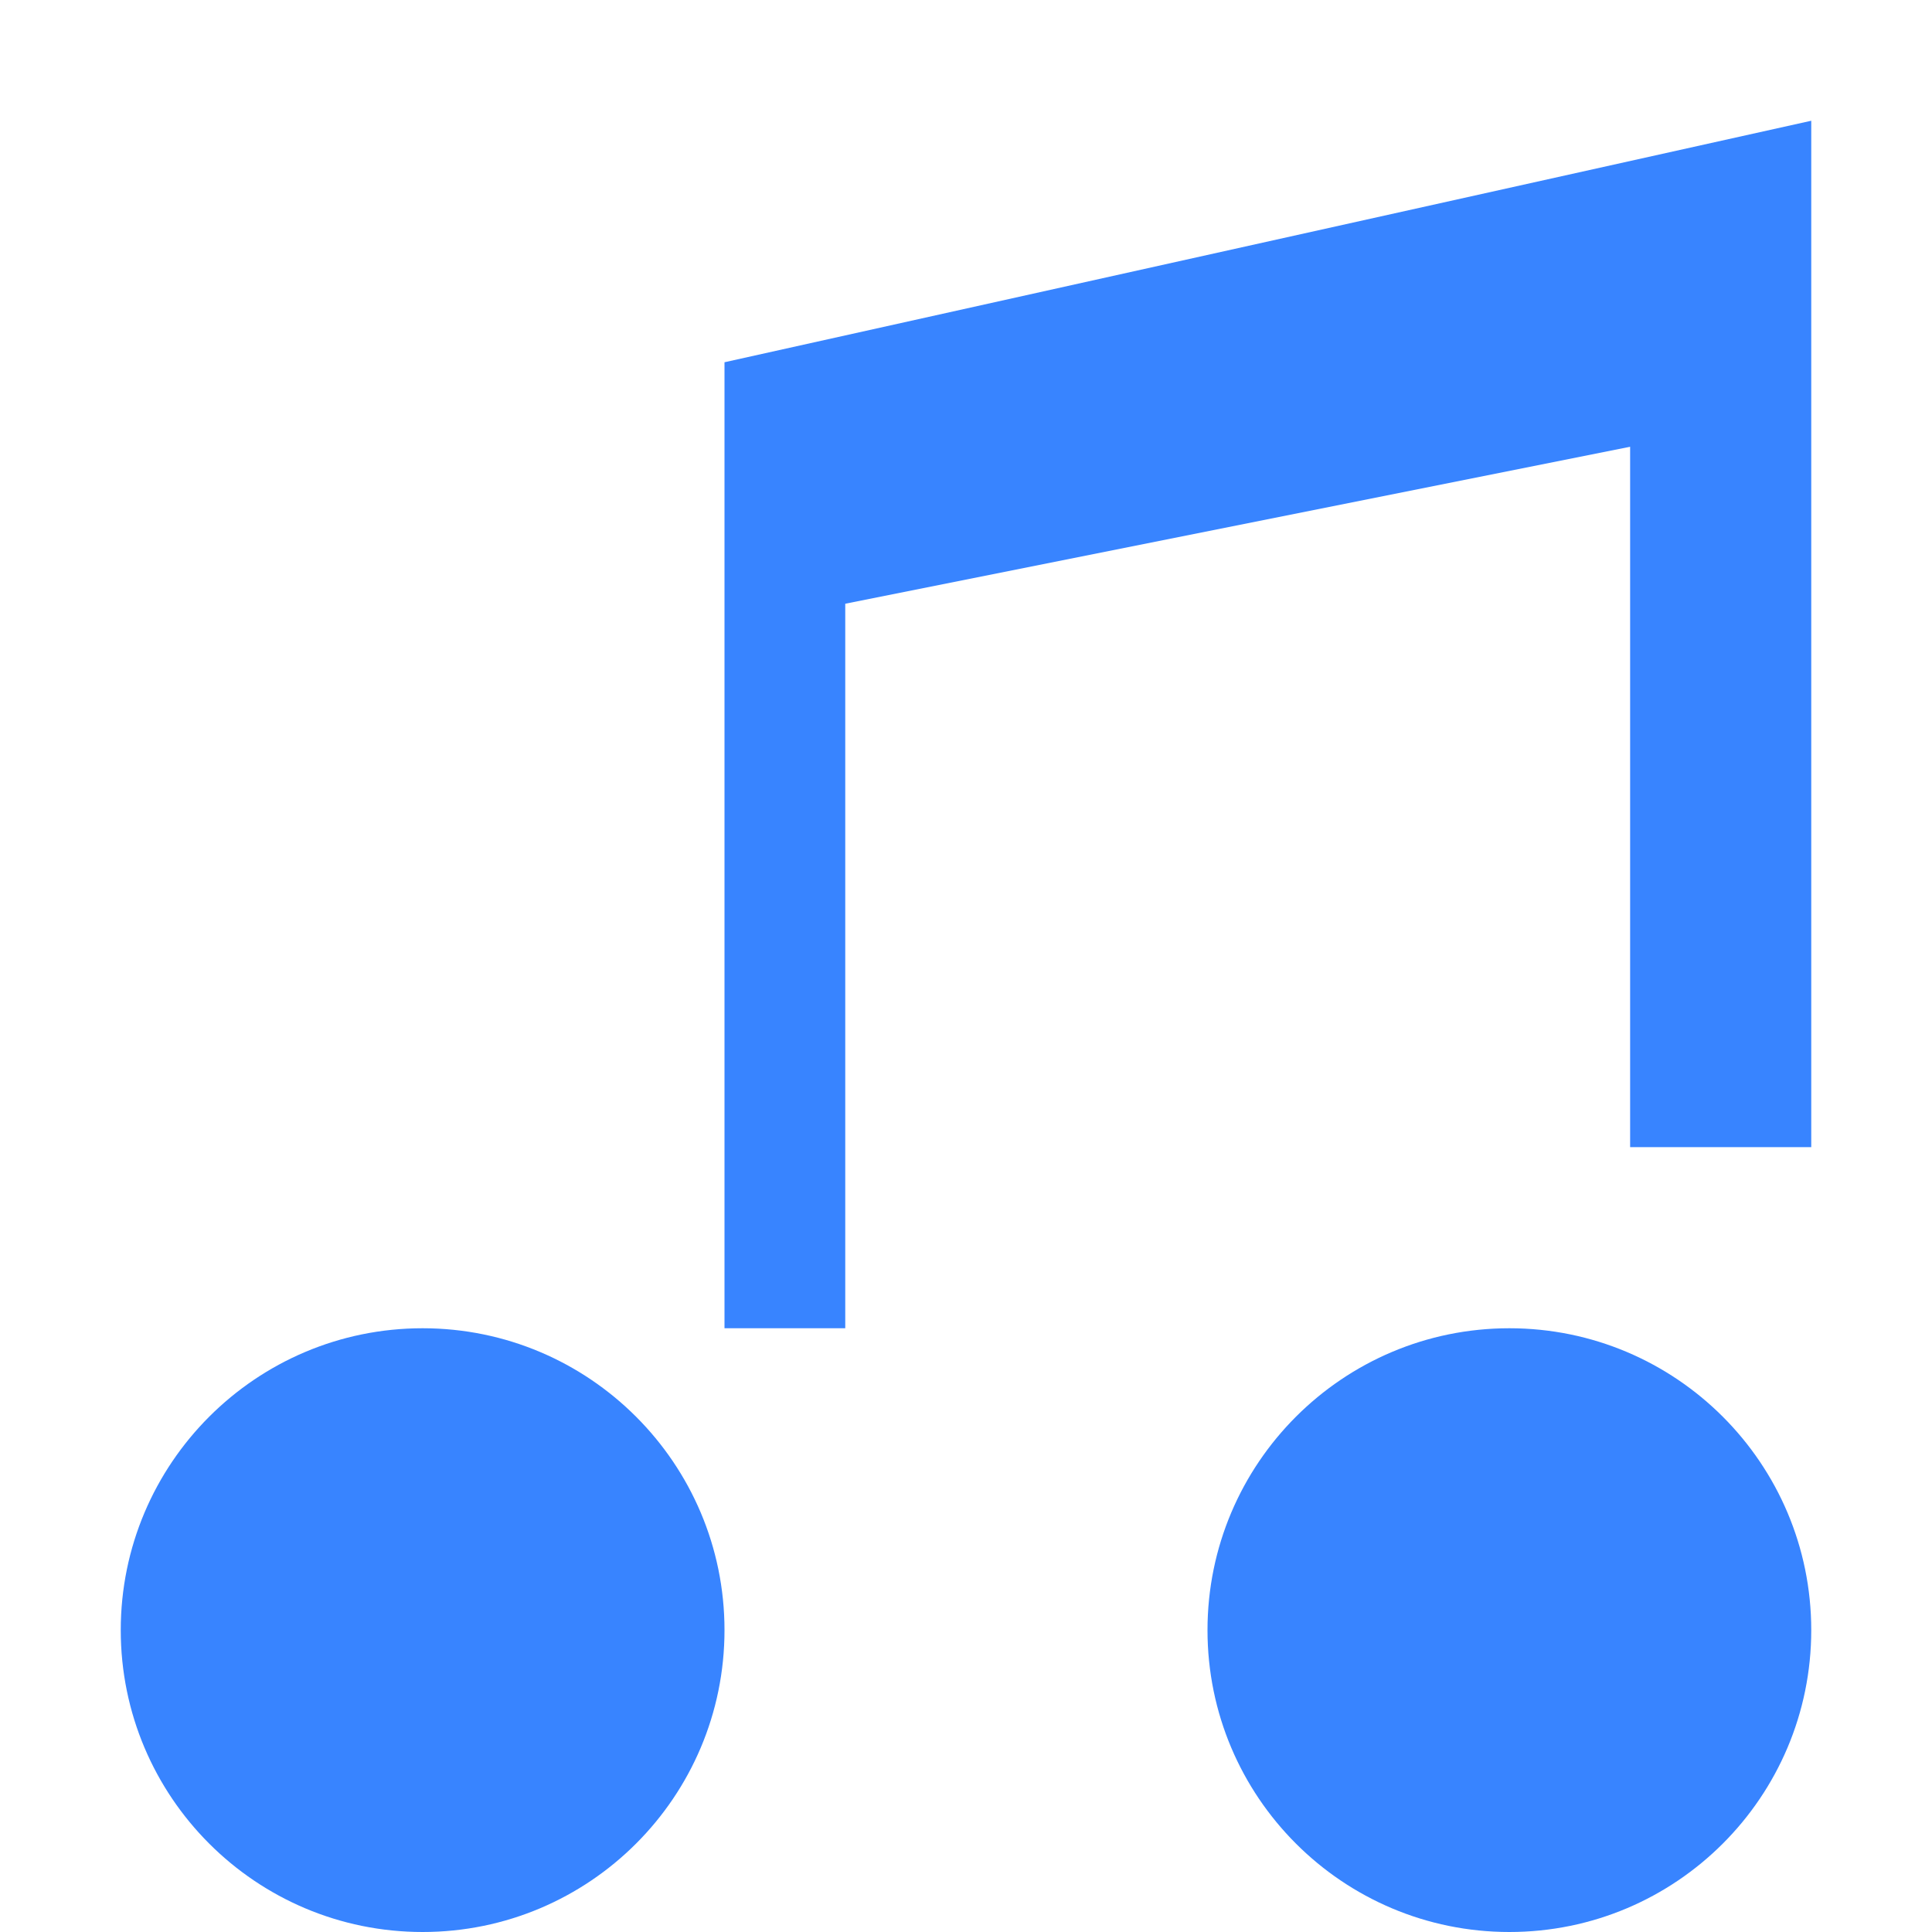
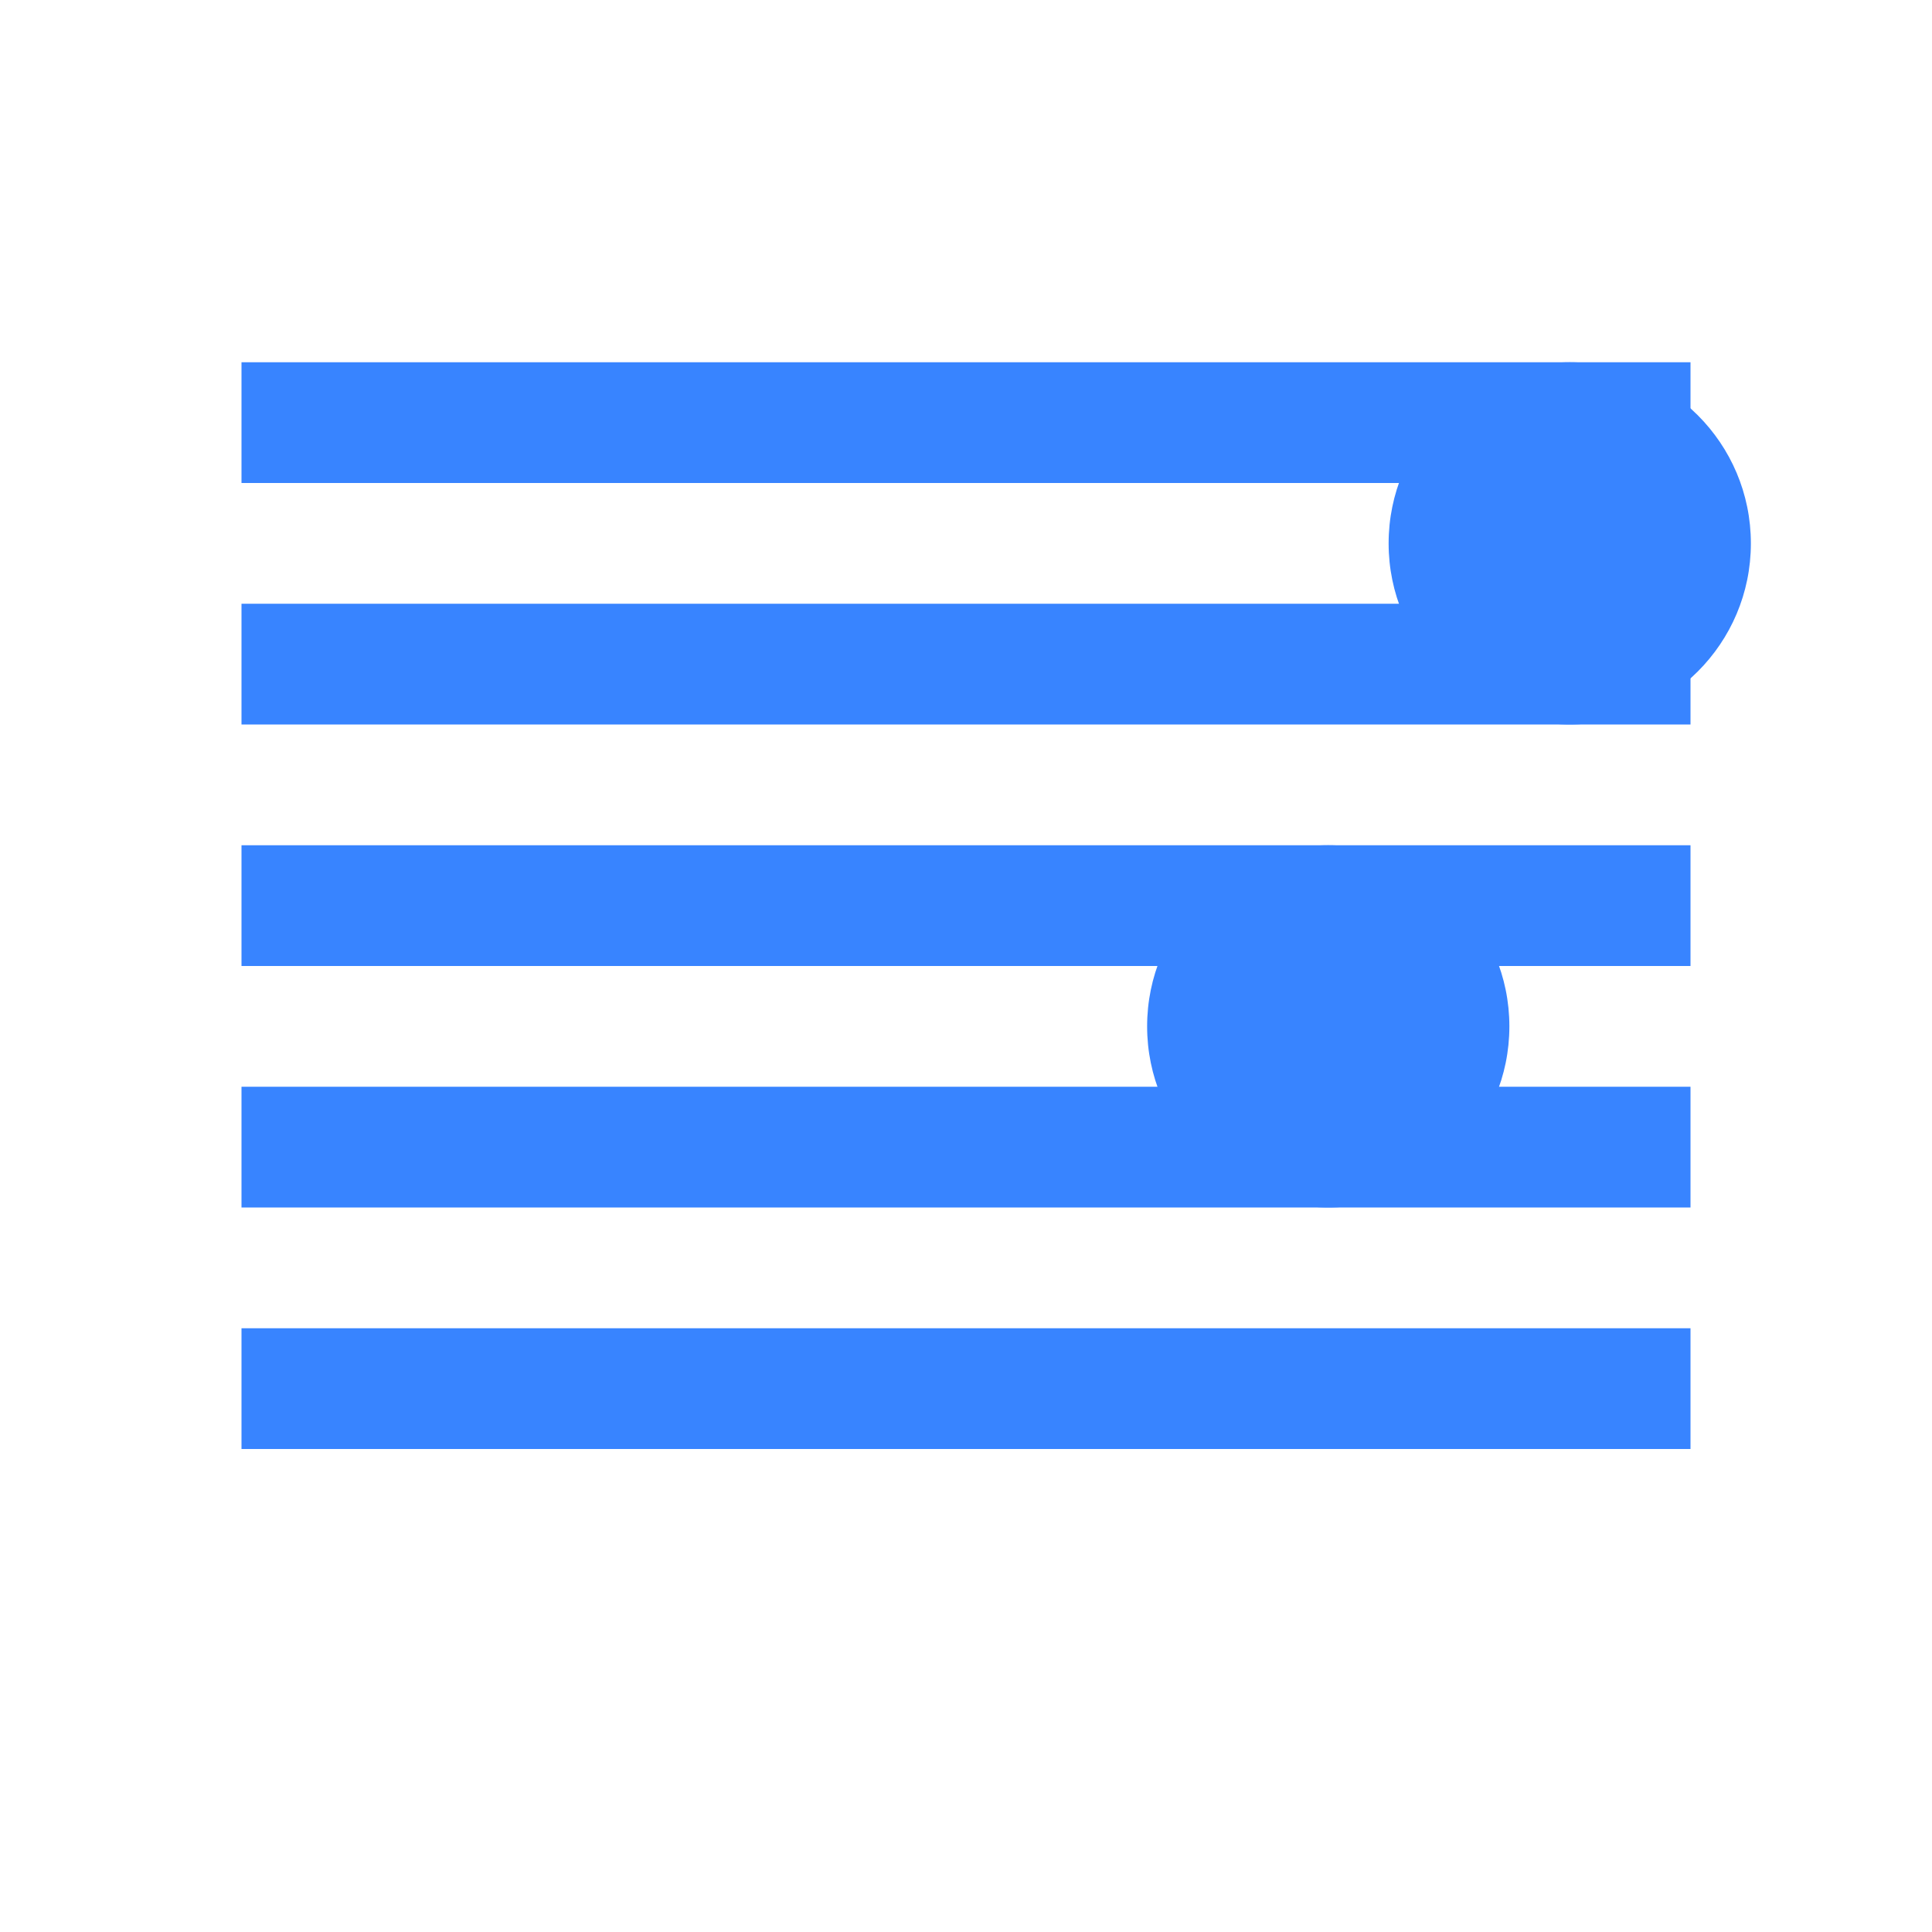
<svg xmlns="http://www.w3.org/2000/svg" viewBox="0 0 16 16" width="16" height="16">
-   <path fill="#3884ff" d="M6 13.5a2.5 2.5 0 1 1-5 0c0-1.38 1.12-2.5 2.5-2.5S6 12.12 6 13.5zm9 0a2.5 2.5 0 1 1-5 0c0-1.38 1.12-2.5 2.5-2.5S15 12.12 15 13.5zM6 11V3l9-2v8.5h-1.5V3.7L7 5v6z" />
+   <path fill="#3884ff" d="M2 3h12v1H2zm0 2h12v1H2zm0 2h12v1H2zm0 2h12v1H2zm0 2h12v1H2z" />
+   <circle fill="#3884ff" cx="13" cy="4.5" r="1.5" />
+   <circle fill="#3884ff" cx="11" cy="8.5" r="1.5" />
+   <path fill="#3884ff" d="M13 4.5v7M11 8.5v3.5" />
</svg>
